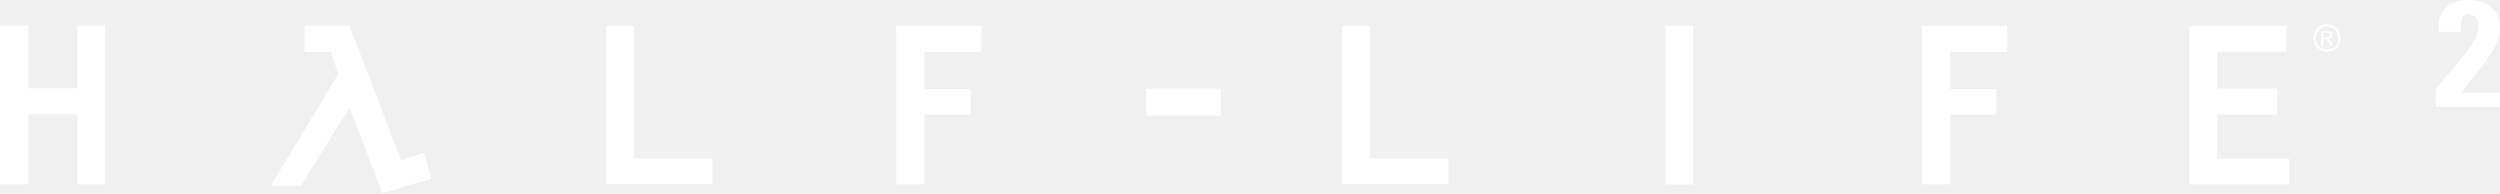
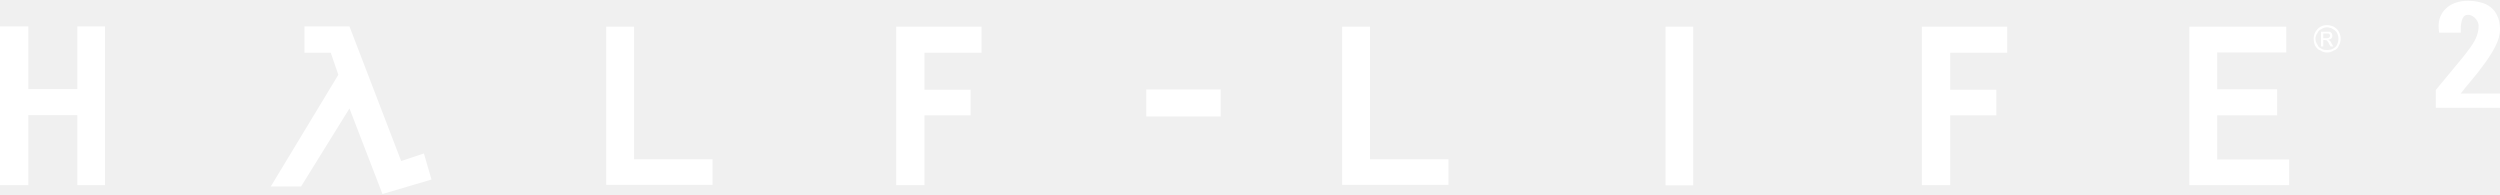
- <svg xmlns="http://www.w3.org/2000/svg" width="189.941mm" height="14.681mm" viewBox="0 0 189.941 14.681" version="1.1" id="svg1">
+ <svg xmlns="http://www.w3.org/2000/svg" width="1078px" height="84px" viewBox="0 0 189.941 14.681" version="1.1" id="svg1">
  <defs id="defs1">
    <rect x="50.124" y="170.159" width="728.121" height="83.101" id="rect1" />
  </defs>
  <g id="layer1" transform="translate(-12.21524,-85.50716)">
    <path d="m 80.269,181.483 v 45.568 h -7.936 v -20.096 h -14.08 v 20.096 h -8.128 v -45.568 h 8.128 v 17.984 h 14.08 v -17.984 z m 93.76,43.968 -14.08,4.16 -9.472,-24.576 -13.888,22.4 h -8.704 l 19.392,-32.064 -2.176,-6.336 h -7.552 v -7.552 h 12.928 v 0 0 0 l 14.848,38.656 6.528,-2.176 z m 58.176,-5.824 h 22.528 v 7.36 h -30.528 v -45.44 h 7.36 0.64 z m 99.136,-38.08 h 0.64 v 7.488 h -16.384 v 10.624 h 13.248 v 7.36 h -13.248 v 20.032 h -8.128 v -45.504 z m 47.936,18.048 v 0 h 21.376 v 7.744 h -21.376 z m 64.256,20.032 h 22.528 v 7.36 h -30.528 v -45.44 h 7.36 0.64 z m 84.864,-38.08 h 7.232 0.704 v 45.568 h -7.936 z m 97.472,0 h 0.64 v 7.488 h -16.384 v 10.624 h 13.248 v 7.36 h -13.248 v 20.032 h -8.128 v -45.504 z m 60.928,38.144 v -12.672 h 17.216 v -7.488 h -17.216 v -10.56 h 19.84 v -7.424 h -0.64 -27.2 v 45.504 h 28.672 v -7.36 z m 31.552,-38.592 q 0.512,0 0.96,0.128 0.448,0.128 0.96,0.32 1.088,0.704 1.472,1.472 0.512,0.96 0.512,1.984 0,0.512 -0.128,1.024 -0.064,0.448 -0.384,0.96 -0.192,0.512 -0.576,0.896 -0.384,0.384 -0.896,0.512 -0.512,0.32 -0.96,0.448 -0.384,0.128 -0.96,0.128 -1.088,0 -1.856,-0.576 -0.512,-0.128 -0.896,-0.512 -0.384,-0.384 -0.704,-0.896 -0.384,-0.96 -0.384,-1.984 0,-1.024 0.512,-1.984 0.256,-0.384 0.576,-0.768 0.384,-0.384 0.896,-0.704 0.896,-0.448 1.856,-0.448 z m 0,0.64 q -0.896,0 -1.6,0.512 -0.896,0.384 -1.152,1.152 -0.32,0.384 -0.448,0.832 -0.128,0.384 -0.128,0.768 0,0.96 0.576,1.728 0.256,0.768 1.152,1.152 0.384,0.256 0.768,0.32 0.448,0.064 0.832,0.064 1.024,0 1.664,-0.384 0.832,-0.384 1.216,-1.152 0.384,-0.832 0.384,-1.728 0,-0.832 -0.384,-1.6 -0.384,-0.768 -1.216,-1.152 -0.384,-0.32 -0.896,-0.384 -0.448,-0.128 -0.768,-0.128 z m -1.728,5.504 v -4.224 h 1.408 1.216 q 0.128,0.128 0.256,0.256 0.128,0.128 0.256,0.256 0,0.128 0.064,0.32 0.064,0.128 0.064,0.256 0,0.512 -0.256,0.768 -0.384,0.384 -0.896,0.384 0.064,0.128 0.128,0.192 0.128,0 0.256,0.128 0.256,0.128 0.512,0.768 l 0.512,0.896 h -0.768 l -0.384,-0.64 q -0.192,-0.448 -0.384,-0.704 -0.192,-0.256 -0.256,-0.32 -0.128,-0.192 -0.704,-0.192 h -0.384 v 1.856 z m 0.64,-2.368 h 0.96 q 0.32,0 0.448,-0.064 0.192,-0.064 0.32,-0.192 0.256,-0.256 0.256,-0.448 0,-0.064 -0.064,-0.128 -0.064,-0.128 -0.064,-0.256 -0.064,0 -0.32,-0.256 h -0.768 -0.768 z m 32.32,19.968 v -5.12 q 3.84,-4.608 6.208,-7.488 2.432,-2.88 3.776,-4.8 1.344,-1.92 1.792,-3.264 0.512,-1.408 0.512,-2.944 0,-0.384 -0.192,-0.896 -0.192,-0.512 -0.576,-0.96 -0.384,-0.512 -0.96,-0.832 -0.576,-0.384 -1.344,-0.384 -0.768,0 -1.216,0.512 -0.384,0.512 -0.576,1.28 -0.192,0.768 -0.256,1.664 0,0.896 0,1.664 h -6.208 q -0.384,-2.304 0.128,-4.032 0.576,-1.728 1.728,-2.816 1.152,-1.152 2.816,-1.728 1.664,-0.576 3.584,-0.576 1.92,0 3.584,0.448 1.664,0.384 2.88,1.344 1.28,0.96 1.984,2.56 0.768,1.536 0.768,3.84 0,2.304 -1.344,4.928 -1.344,2.56 -3.2,5.056 -1.792,2.496 -3.712,4.736 -1.856,2.176 -3.008,3.712 h 11.264 v 4.096 z" id="text1" style="font-size:64px;font-family:HalfLife2;-inkscape-font-specification:HalfLife2;white-space:pre;fill:#ffffff;stroke-width:1.002" transform="matrix(0.2645833,0,0,0.2645833,-1.047003,39.43713)" aria-label="HALF-LIFE'" />
  </g>
</svg>
